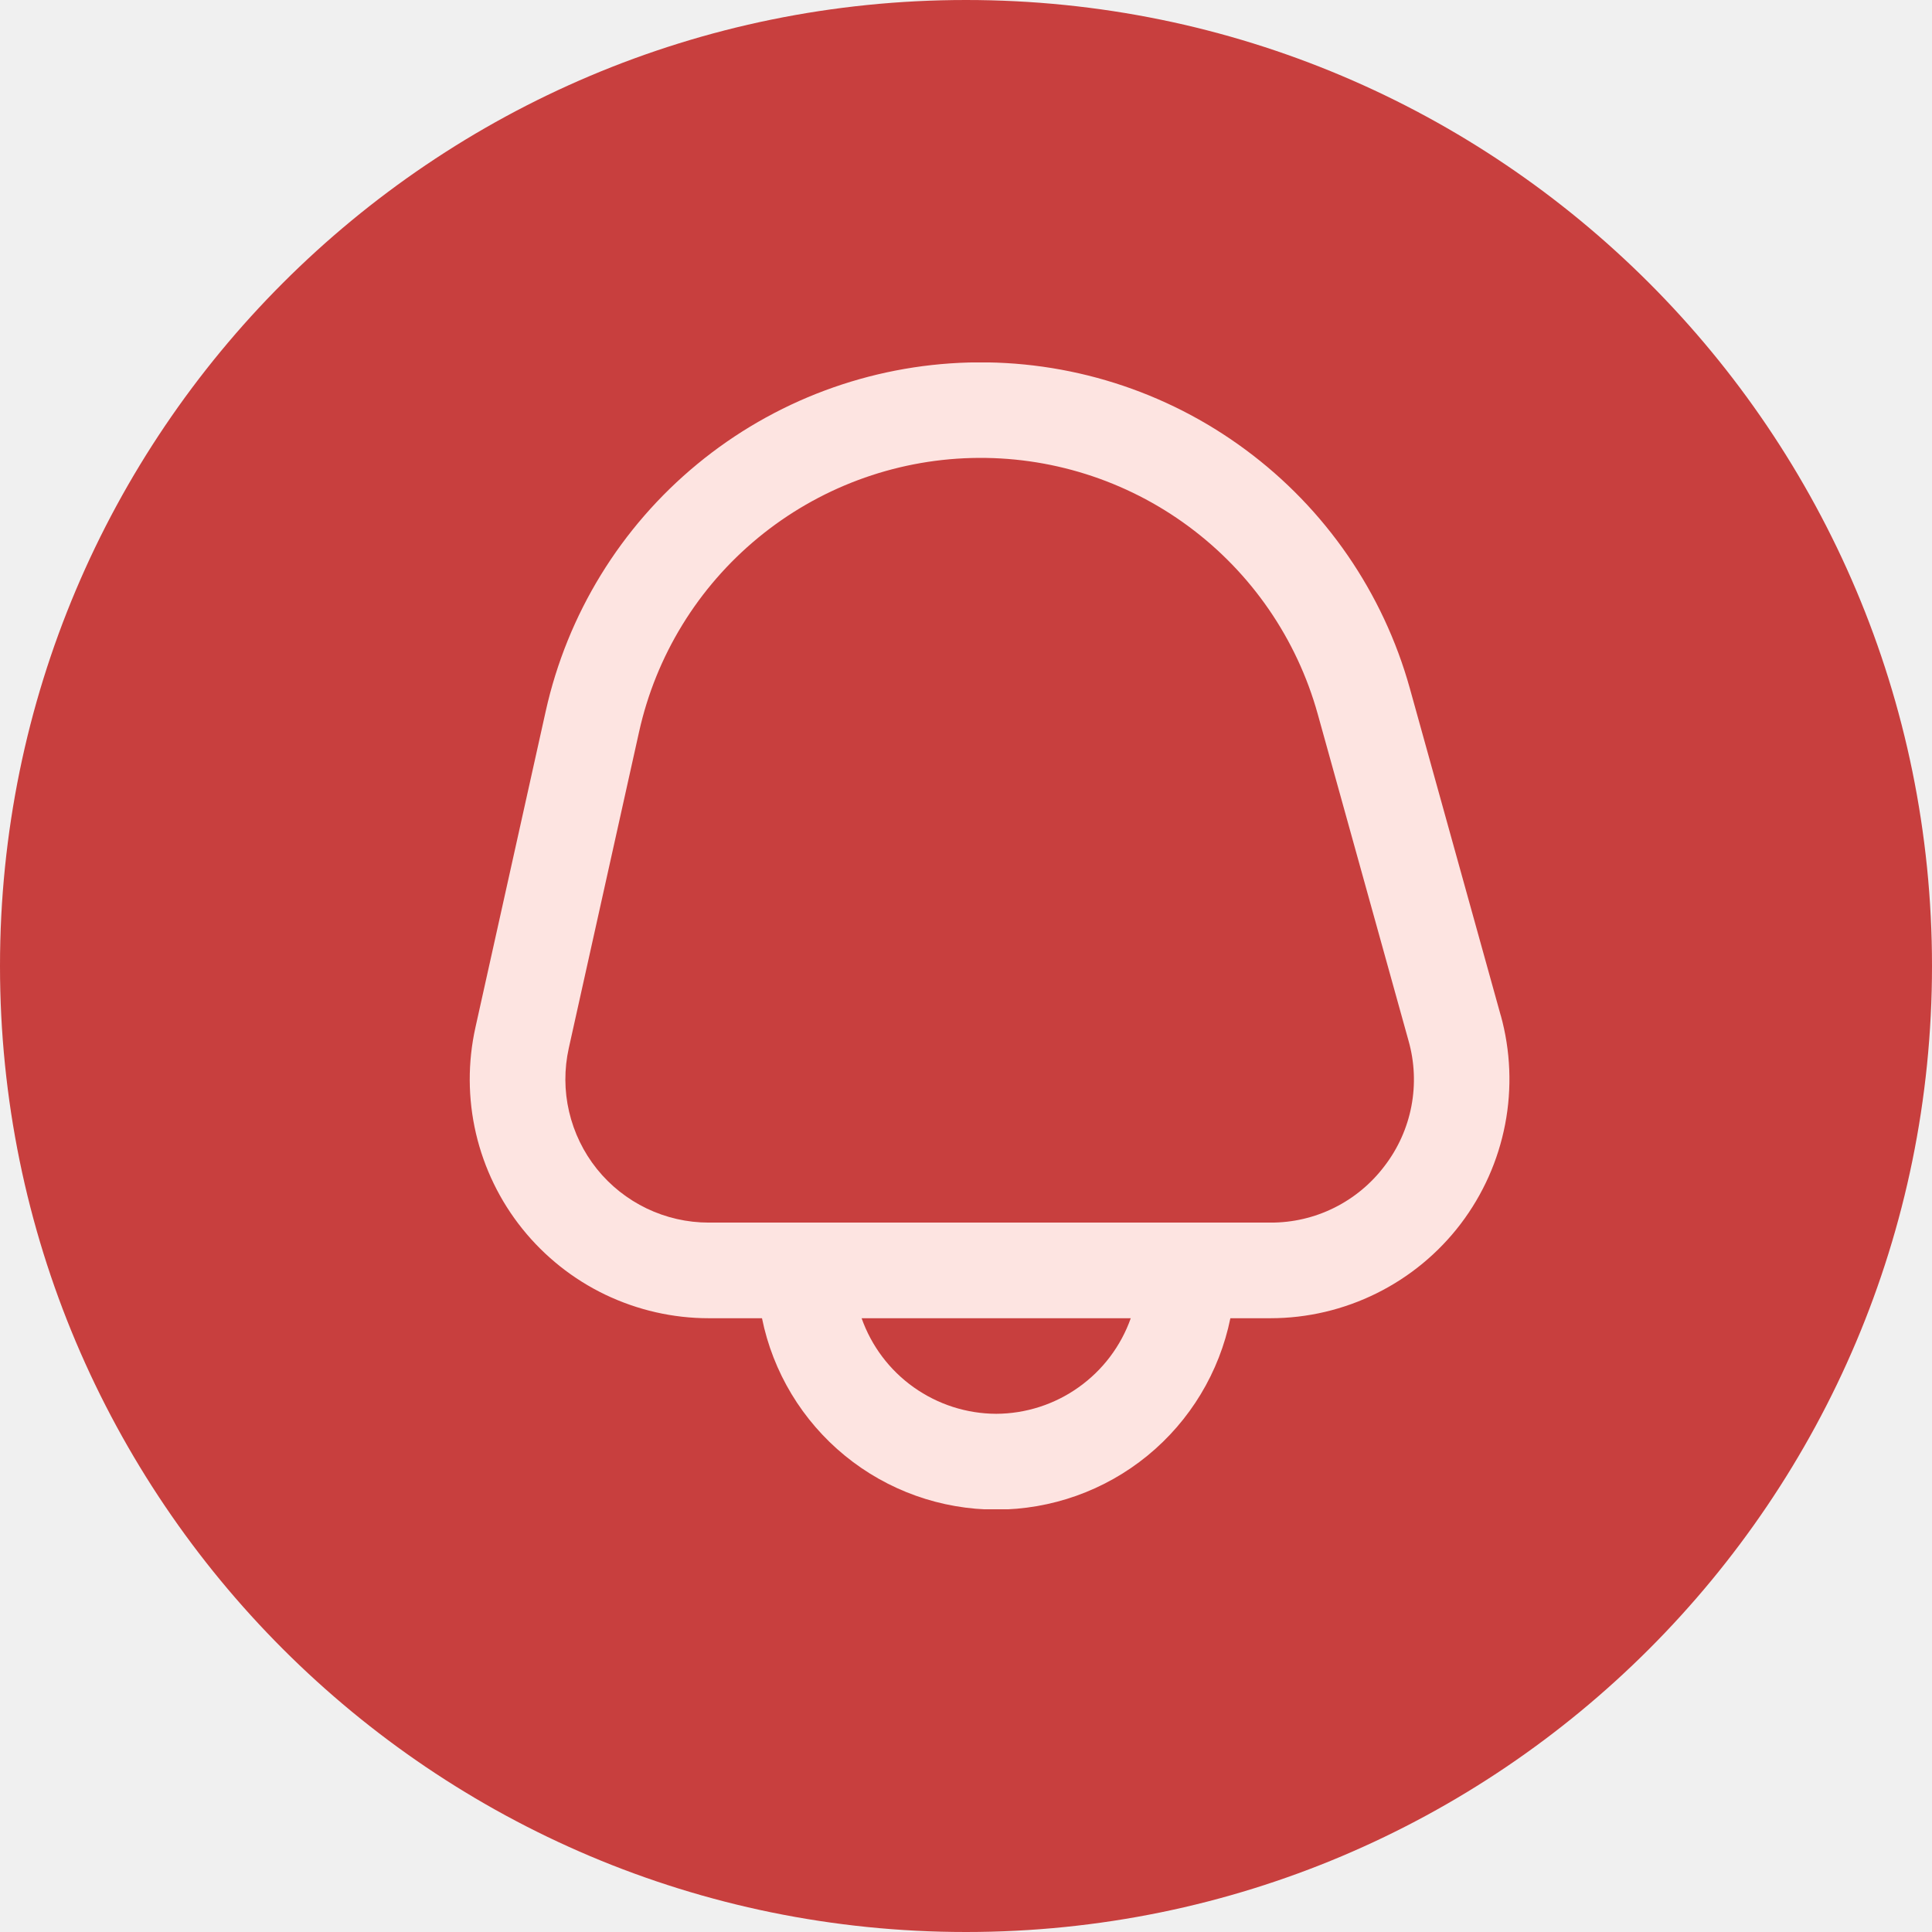
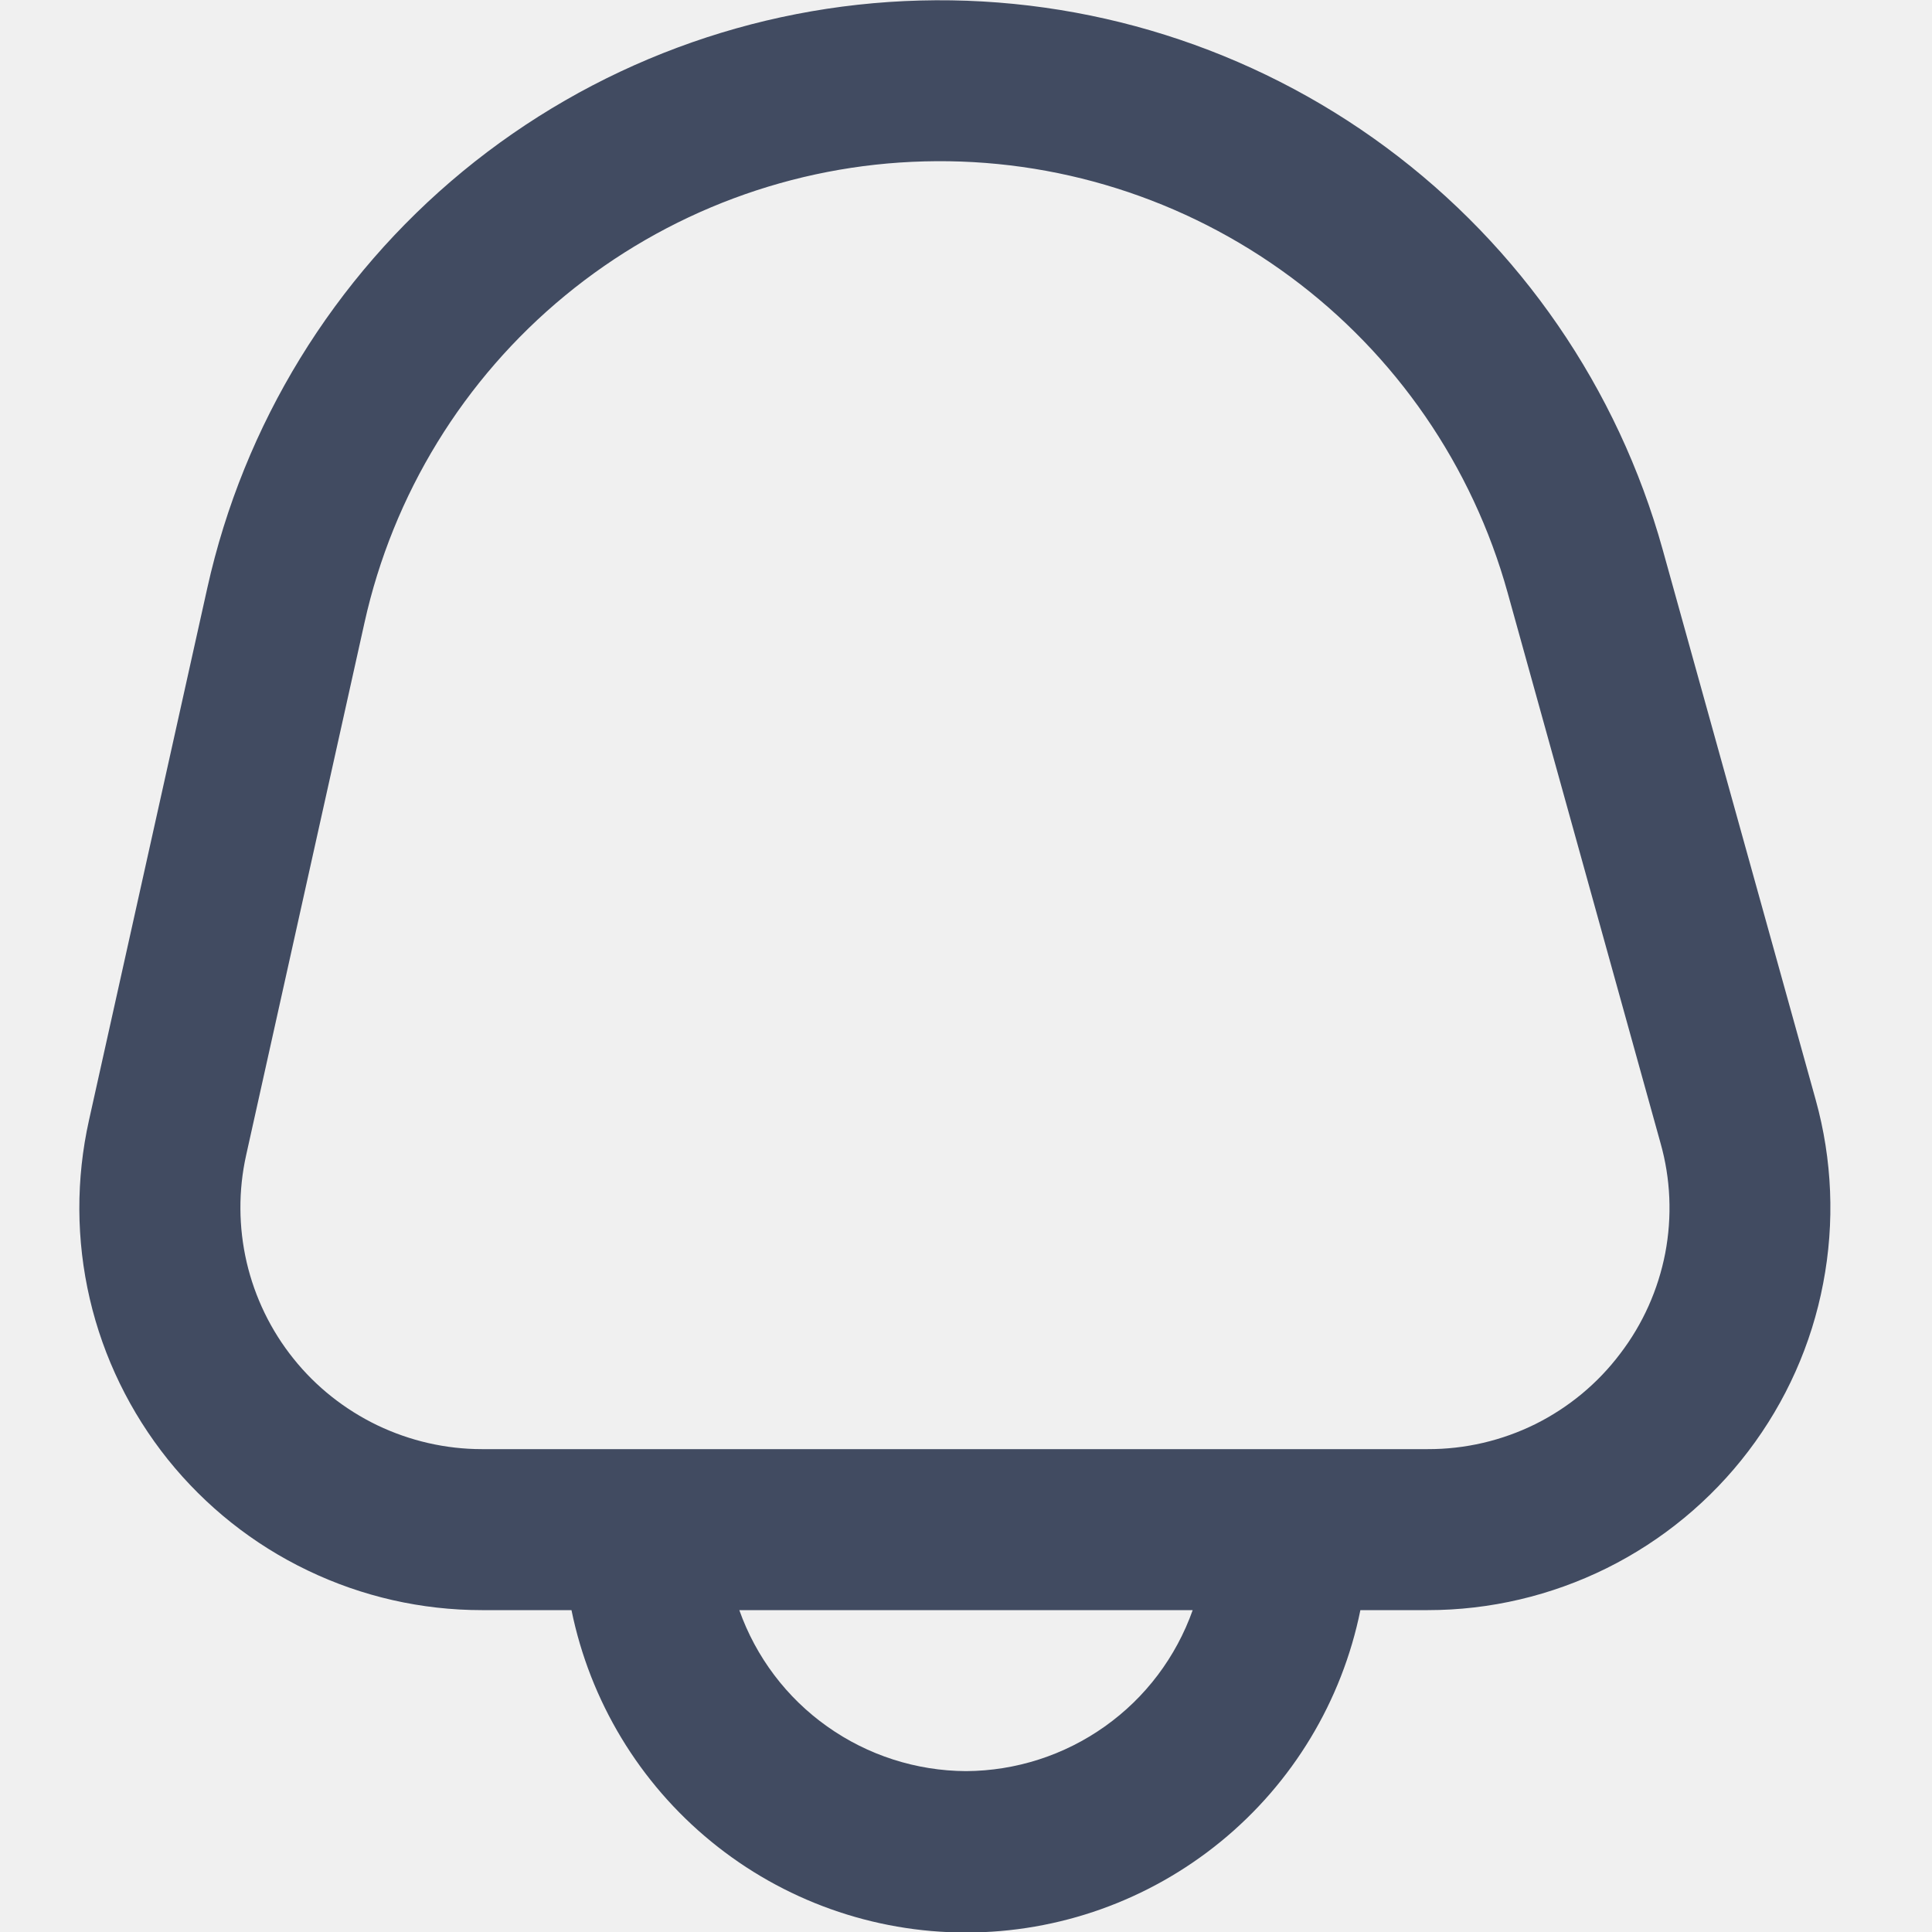
- <svg xmlns="http://www.w3.org/2000/svg" width="32" height="32" viewBox="0 0 32 32" fill="none">
-   <circle cx="16" cy="16" r="16" fill="#C83F3E" />
-   <g clip-path="url(#clip0_774_22429)">
-     <mask id="mask0_774_22429" style="mask-type:luminance" maskUnits="userSpaceOnUse" x="7" y="6" width="19" height="19">
-       <path d="M26 6H7V25H26V6Z" fill="white" />
+ <svg xmlns="http://www.w3.org/2000/svg" width="15" height="15" viewBox="0 0 15 15" fill="none">
+   <g clip-path="url(#clip0_744_89015)">
+     <mask id="mask0_744_89015" style="mask-type:luminance" maskUnits="userSpaceOnUse" x="0" y="0" width="15" height="15">
+       <path d="M15 0H0V15H15V0Z" fill="white" />
    </mask>
-     <g mask="url(#mask0_774_22429)">
-       <path d="M24.856 16.816L23.352 11.404C22.911 9.819 21.953 8.426 20.629 7.448C19.306 6.469 17.694 5.961 16.049 6.004C14.404 6.048 12.82 6.639 11.55 7.686C10.28 8.732 9.396 10.173 9.039 11.779L7.875 17.016C7.746 17.595 7.749 18.195 7.883 18.772C8.018 19.35 8.28 19.89 8.651 20.352C9.022 20.814 9.492 21.188 10.026 21.444C10.561 21.7 11.146 21.834 11.739 21.834H12.621C12.802 22.728 13.288 23.533 13.995 24.111C14.702 24.689 15.587 25.004 16.5 25.004C17.413 25.004 18.298 24.689 19.005 24.111C19.712 23.533 20.197 22.728 20.379 21.834H21.042C21.653 21.834 22.255 21.692 22.801 21.421C23.348 21.15 23.825 20.756 24.194 20.271C24.563 19.785 24.815 19.22 24.93 18.621C25.045 18.022 25.02 17.404 24.857 16.816H24.856ZM16.5 23.417C16.01 23.415 15.534 23.262 15.134 22.978C14.735 22.695 14.434 22.295 14.271 21.834H18.729C18.566 22.295 18.264 22.695 17.865 22.978C17.466 23.262 16.989 23.415 16.5 23.417ZM22.933 19.312C22.712 19.605 22.426 19.842 22.098 20.005C21.77 20.168 21.408 20.252 21.042 20.25H11.739C11.383 20.25 11.032 20.17 10.711 20.016C10.391 19.862 10.109 19.639 9.886 19.361C9.664 19.084 9.507 18.76 9.426 18.413C9.345 18.067 9.344 17.707 9.421 17.36L10.585 12.122C10.865 10.86 11.559 9.729 12.557 8.907C13.555 8.085 14.798 7.62 16.09 7.586C17.382 7.552 18.649 7.951 19.688 8.72C20.727 9.488 21.48 10.582 21.826 11.828L23.33 17.239C23.43 17.592 23.446 17.963 23.377 18.323C23.308 18.683 23.156 19.021 22.933 19.312Z" fill="#FDE4E1" />
+     <g mask="url(#mask0_744_89015)">
+       <path d="M14.097 8.539L12.909 4.267C12.561 3.015 11.805 1.916 10.76 1.143C9.716 0.371 8.443 -0.03 7.144 0.004C5.845 0.038 4.595 0.505 3.592 1.331C2.59 2.157 1.892 3.295 1.61 4.563L0.691 8.697C0.589 9.154 0.591 9.628 0.697 10.084C0.803 10.54 1.011 10.966 1.303 11.331C1.596 11.696 1.967 11.991 2.389 12.193C2.811 12.396 3.273 12.501 3.741 12.501H4.437C4.581 13.207 4.964 13.842 5.522 14.298C6.08 14.755 6.779 15.004 7.5 15.004C8.221 15.004 8.919 14.755 9.478 14.298C10.036 13.842 10.419 13.207 10.562 12.501H11.086C11.568 12.501 12.043 12.389 12.475 12.175C12.906 11.961 13.283 11.65 13.574 11.267C13.866 10.883 14.065 10.438 14.155 9.964C14.246 9.491 14.226 9.003 14.097 8.539H14.097ZM7.5 13.751C7.114 13.749 6.737 13.628 6.422 13.404C6.107 13.181 5.869 12.865 5.74 12.501H9.26C9.131 12.865 8.893 13.181 8.578 13.404C8.263 13.628 7.886 13.749 7.5 13.751ZM12.579 10.51C12.405 10.741 12.179 10.928 11.92 11.057C11.661 11.185 11.375 11.252 11.085 11.251H3.741C3.46 11.251 3.183 11.187 2.93 11.066C2.677 10.944 2.454 10.768 2.279 10.549C2.103 10.33 1.979 10.074 1.915 9.8C1.852 9.527 1.85 9.243 1.911 8.969L2.83 4.834C3.051 3.838 3.599 2.944 4.387 2.295C5.175 1.646 6.157 1.279 7.177 1.253C8.197 1.226 9.196 1.541 10.017 2.148C10.838 2.754 11.432 3.618 11.705 4.601L12.892 8.874C12.971 9.152 12.983 9.445 12.929 9.729C12.874 10.013 12.755 10.28 12.579 10.51Z" fill="#414B61" />
    </g>
  </g>
  <defs>
-     <clipPath id="clip0_774_22429">
-       <rect width="19" height="19" fill="white" transform="translate(7 6)" />
+     <clipPath id="clip0_744_89015">
+       <rect width="15" height="15" fill="white" />
    </clipPath>
  </defs>
</svg>
